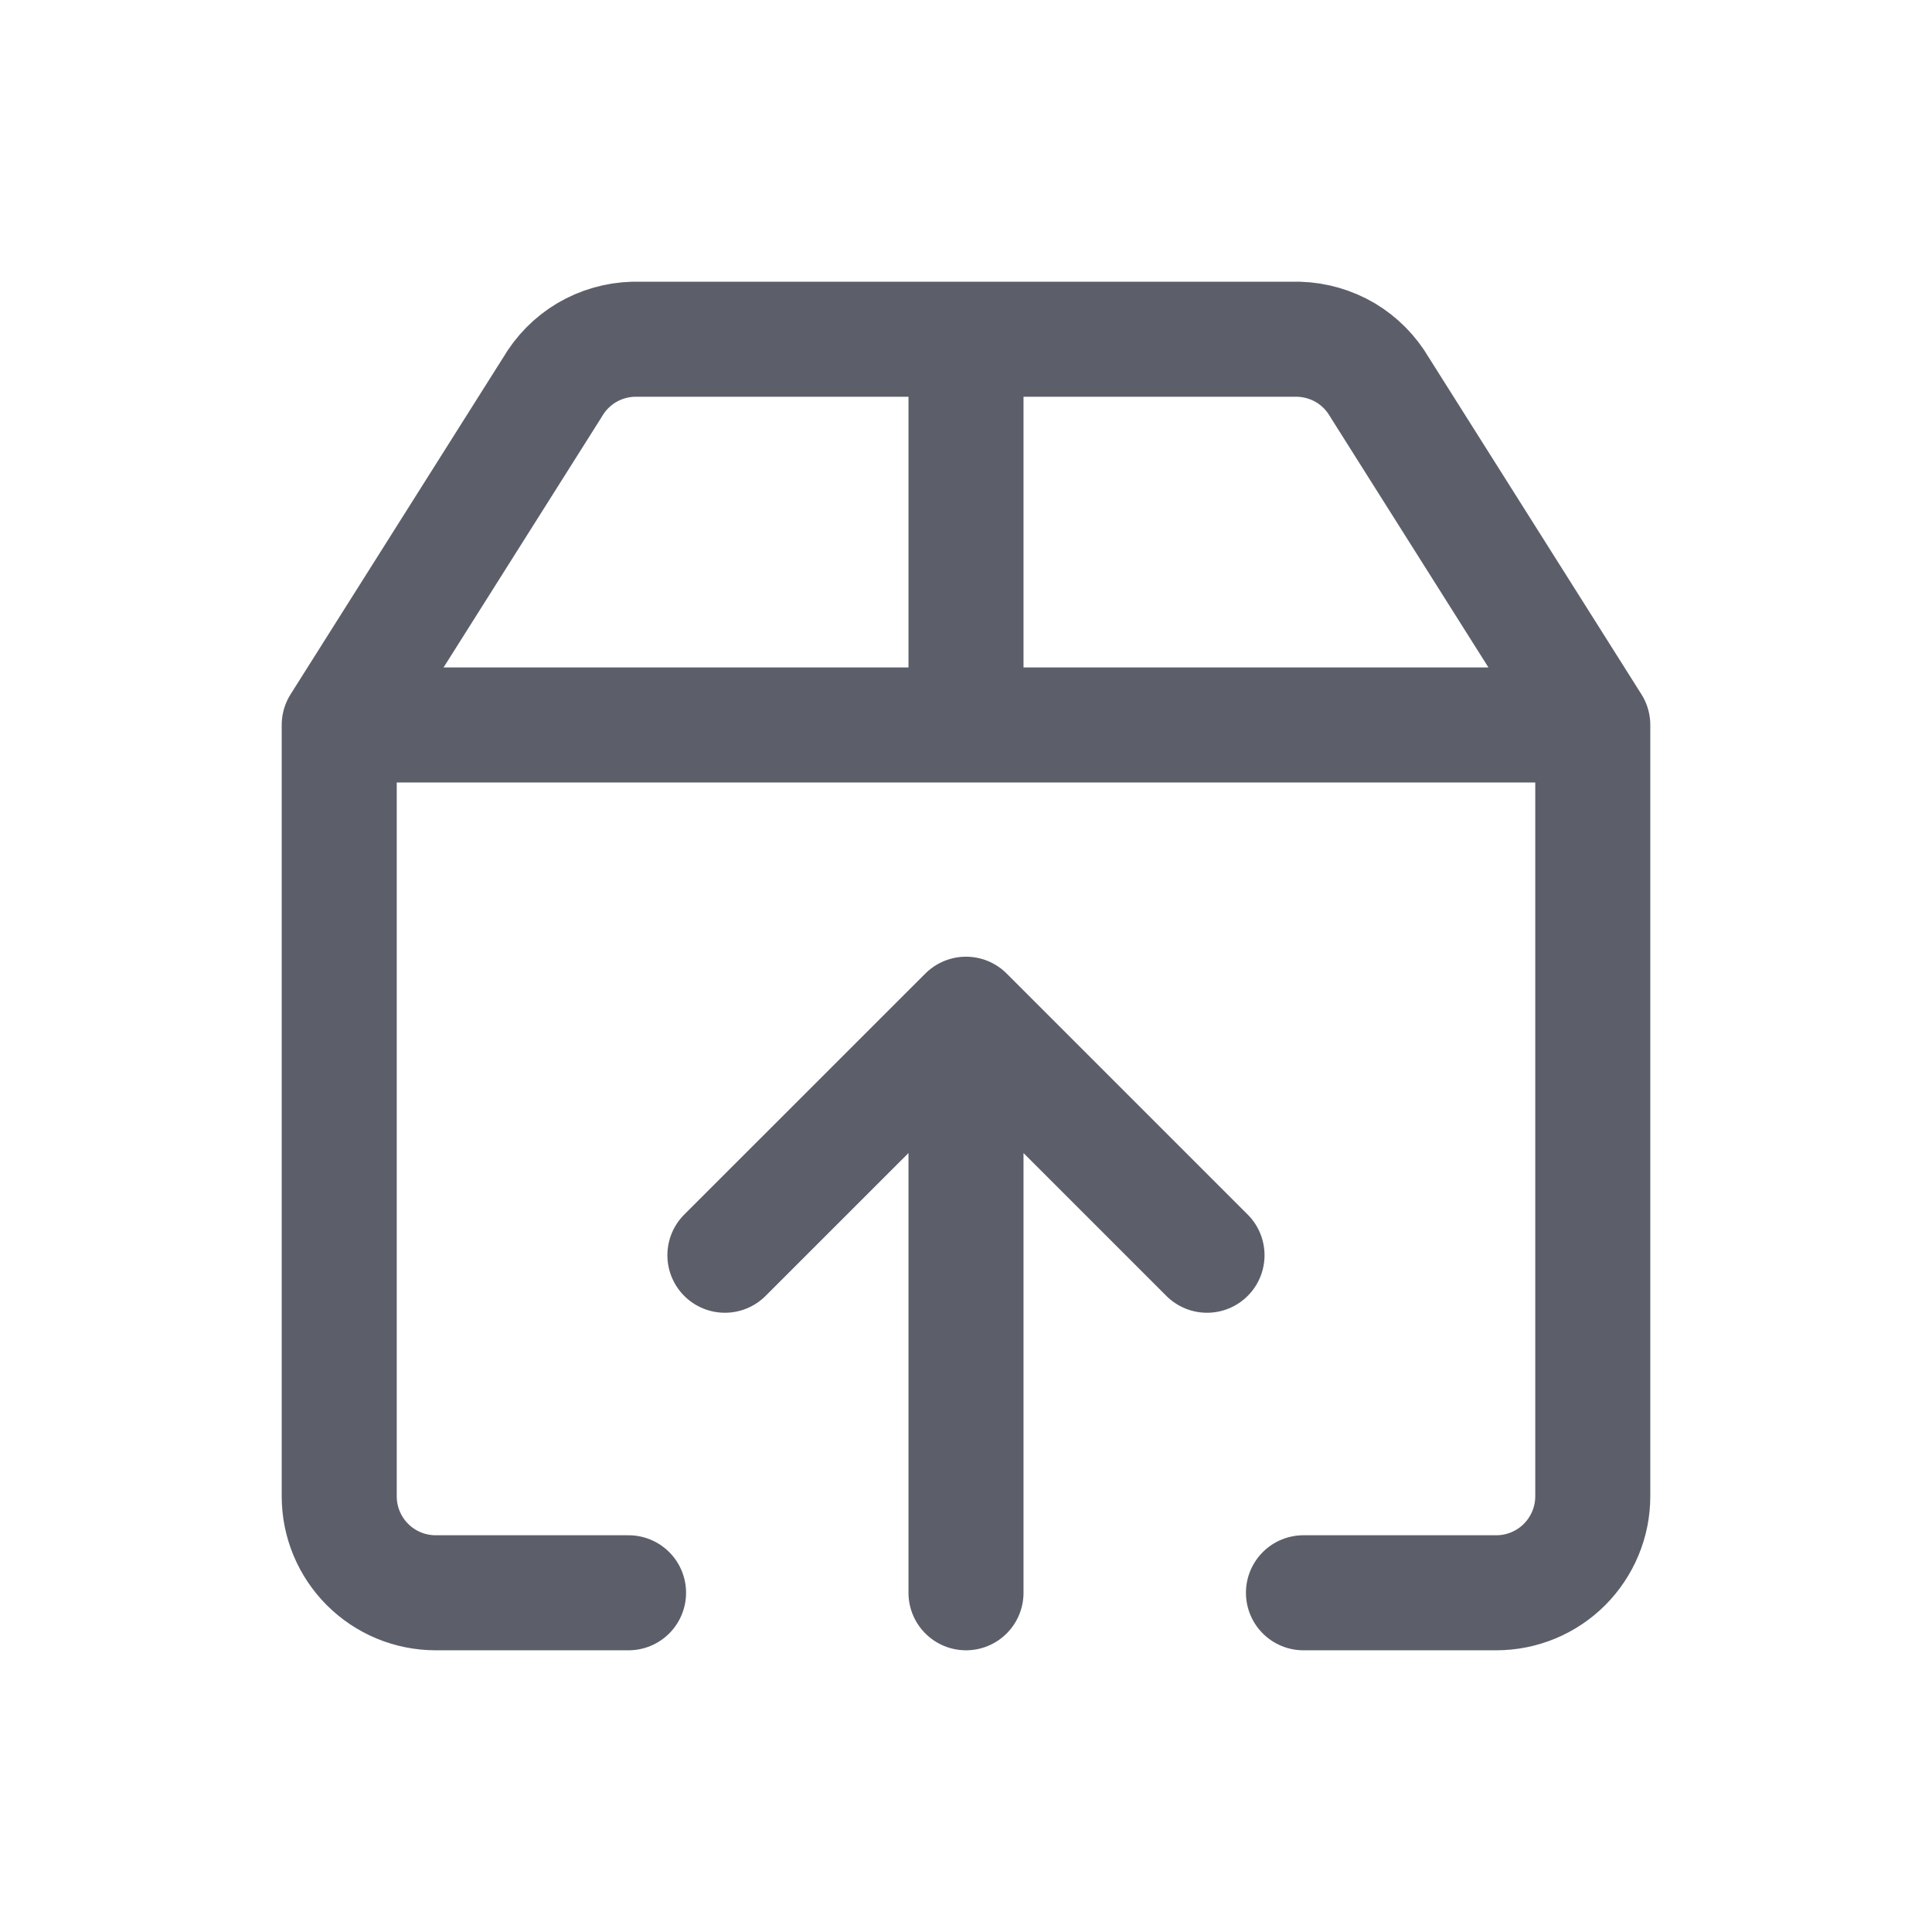
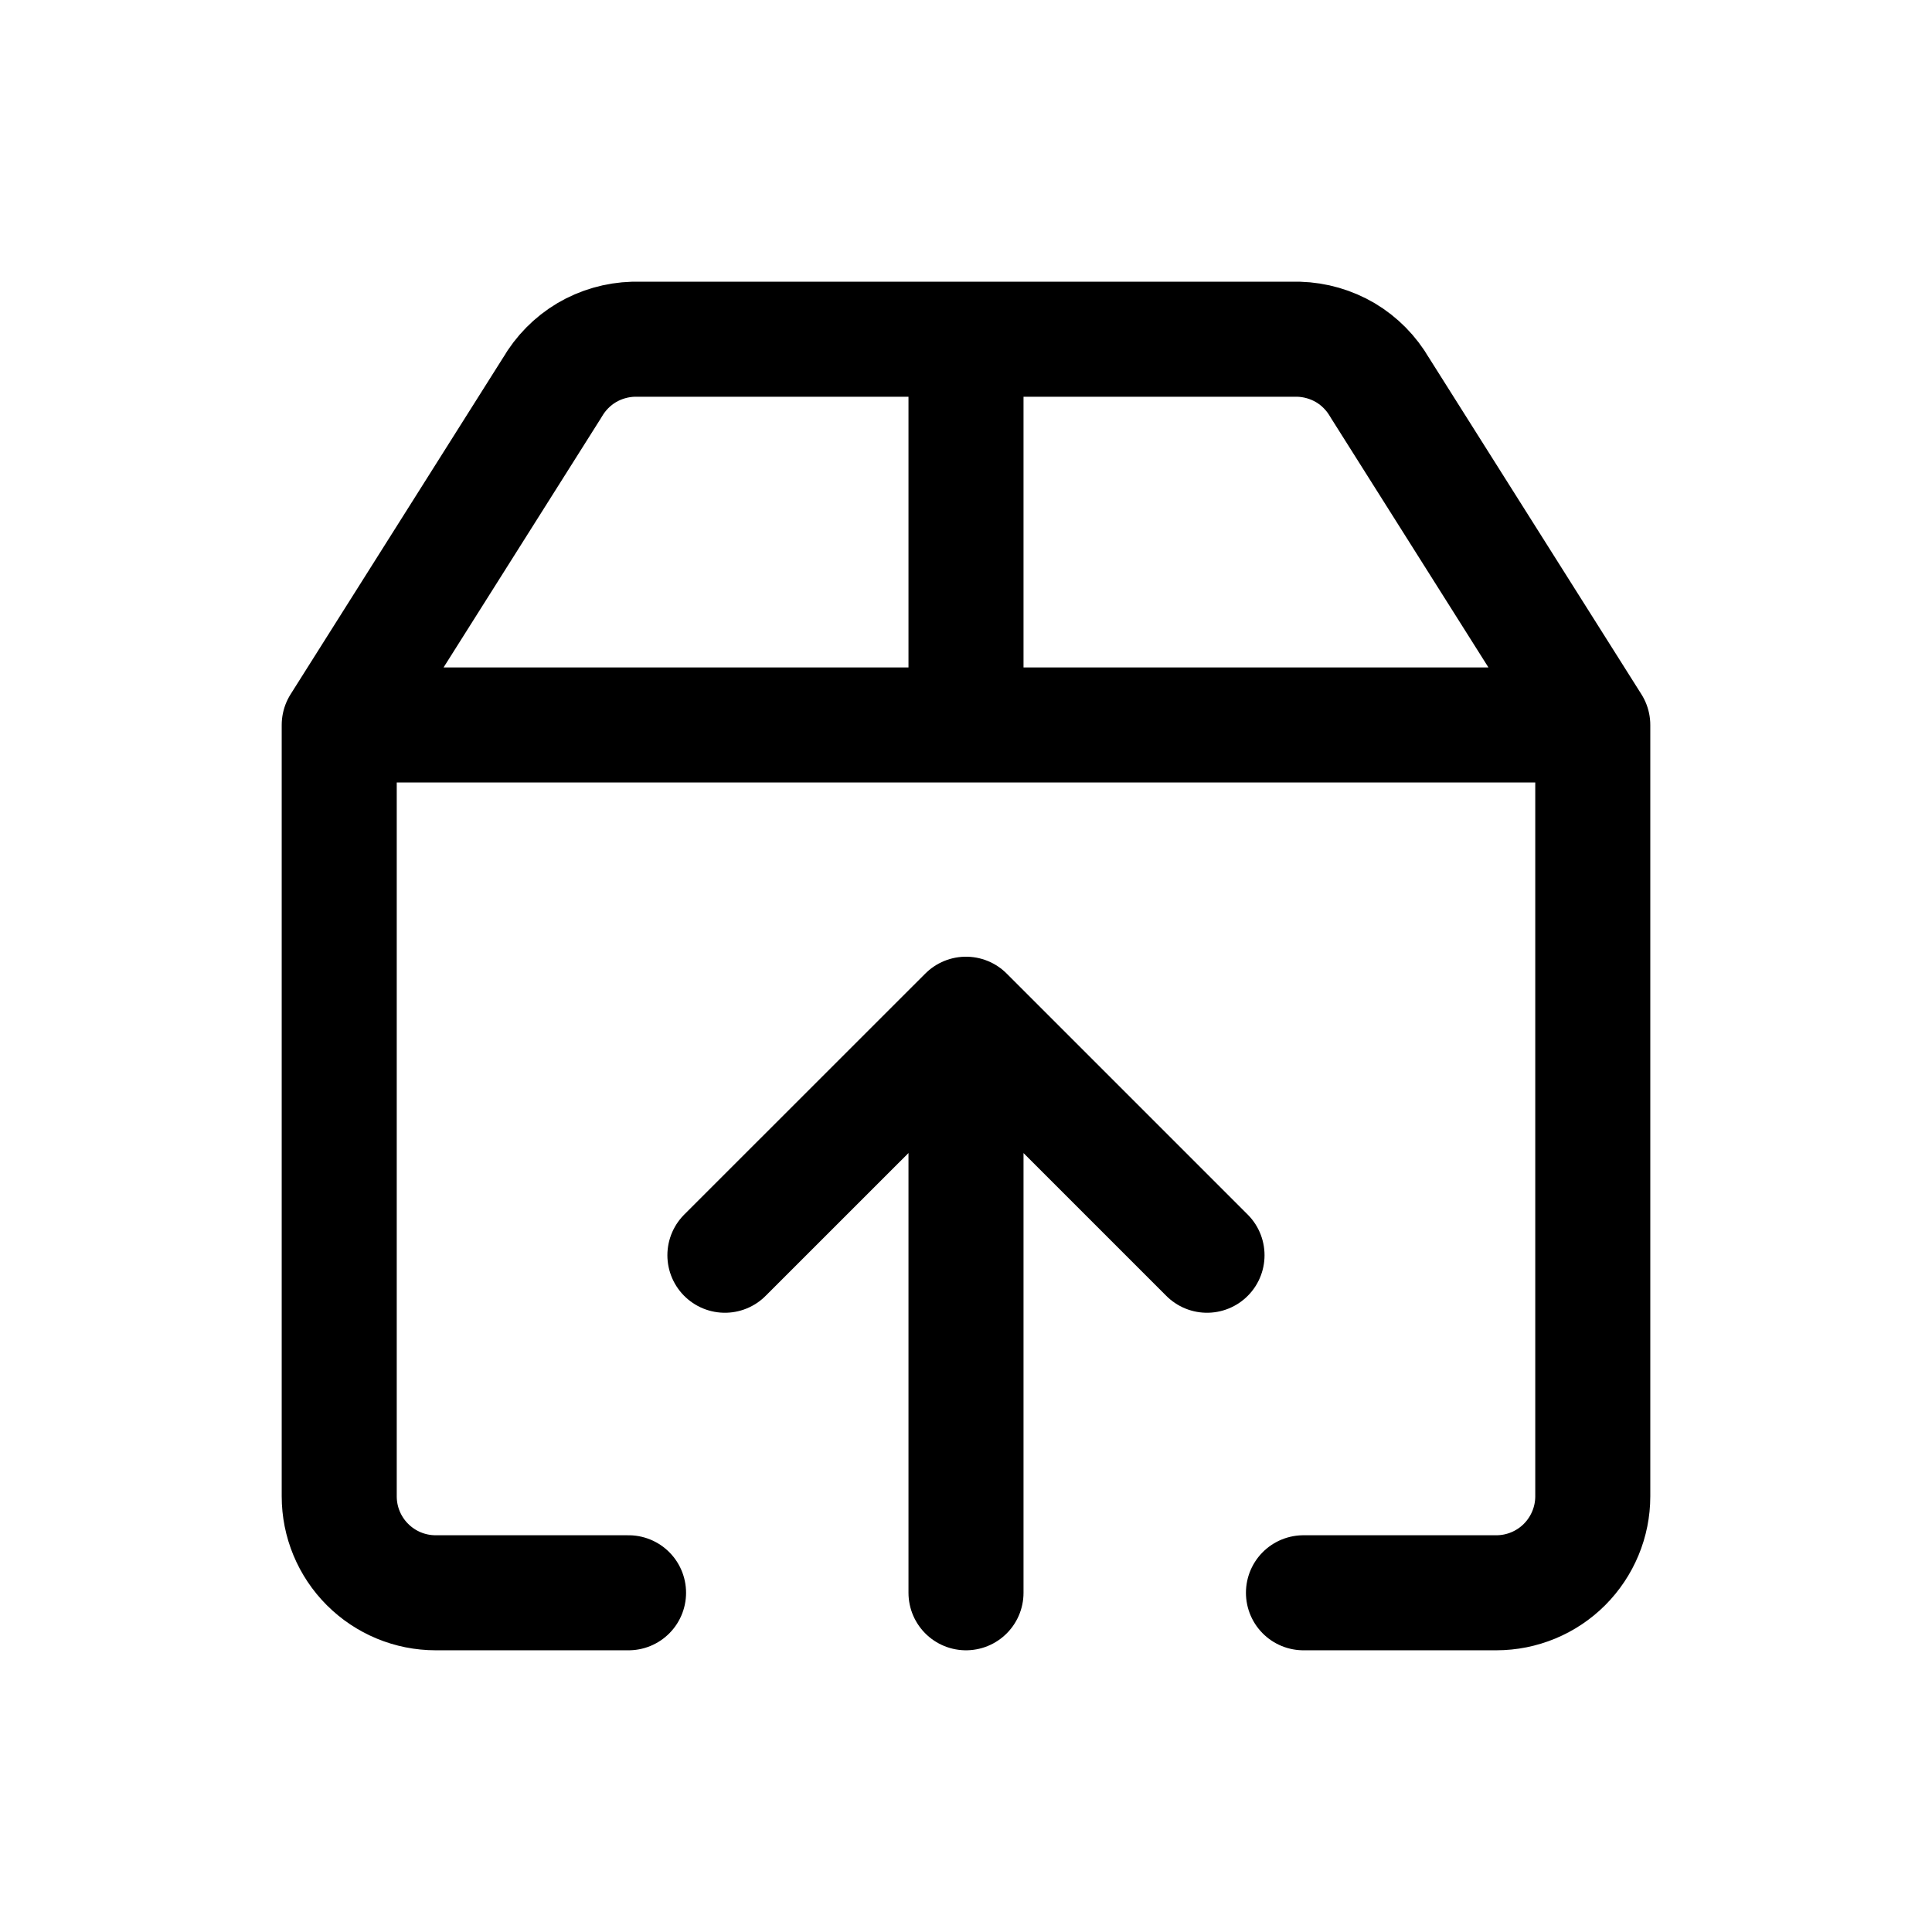
<svg xmlns="http://www.w3.org/2000/svg" width="24" height="24" viewBox="0 0 24 24" fill="none">
-   <path d="M16.192 19.786H18.588C18.905 19.786 19.21 19.66 19.435 19.435C19.659 19.21 19.786 18.906 19.786 18.588V9.006L17.139 4.813C17.036 4.636 16.89 4.487 16.714 4.382C16.538 4.278 16.337 4.22 16.132 4.214H7.868C7.663 4.22 7.462 4.278 7.286 4.382C7.11 4.487 6.964 4.636 6.861 4.813L4.214 9.006V18.588C4.214 18.906 4.34 19.21 4.565 19.435C4.79 19.66 5.094 19.786 5.412 19.786H7.808M4.214 9.006H19.786M14.994 15.593L12 12.599L9.005 15.593M12 12.599L12 19.786M12 4.214V9.005" stroke="#5C5F6A" stroke-width="1.429" stroke-linecap="round" stroke-linejoin="round" />
+   <path d="M16.192 19.786H18.588C18.905 19.786 19.21 19.66 19.435 19.435C19.659 19.21 19.786 18.906 19.786 18.588V9.006L17.139 4.813C17.036 4.636 16.89 4.487 16.714 4.382C16.538 4.278 16.337 4.22 16.132 4.214H7.868C7.663 4.22 7.462 4.278 7.286 4.382C7.11 4.487 6.964 4.636 6.861 4.813L4.214 9.006V18.588C4.214 18.906 4.34 19.21 4.565 19.435C4.79 19.66 5.094 19.786 5.412 19.786H7.808M4.214 9.006H19.786M14.994 15.593L12 12.599L9.005 15.593M12 12.599L12 19.786M12 4.214V9.005" stroke="currentColor" stroke-width="1.429" stroke-linecap="round" stroke-linejoin="round" />
</svg>
